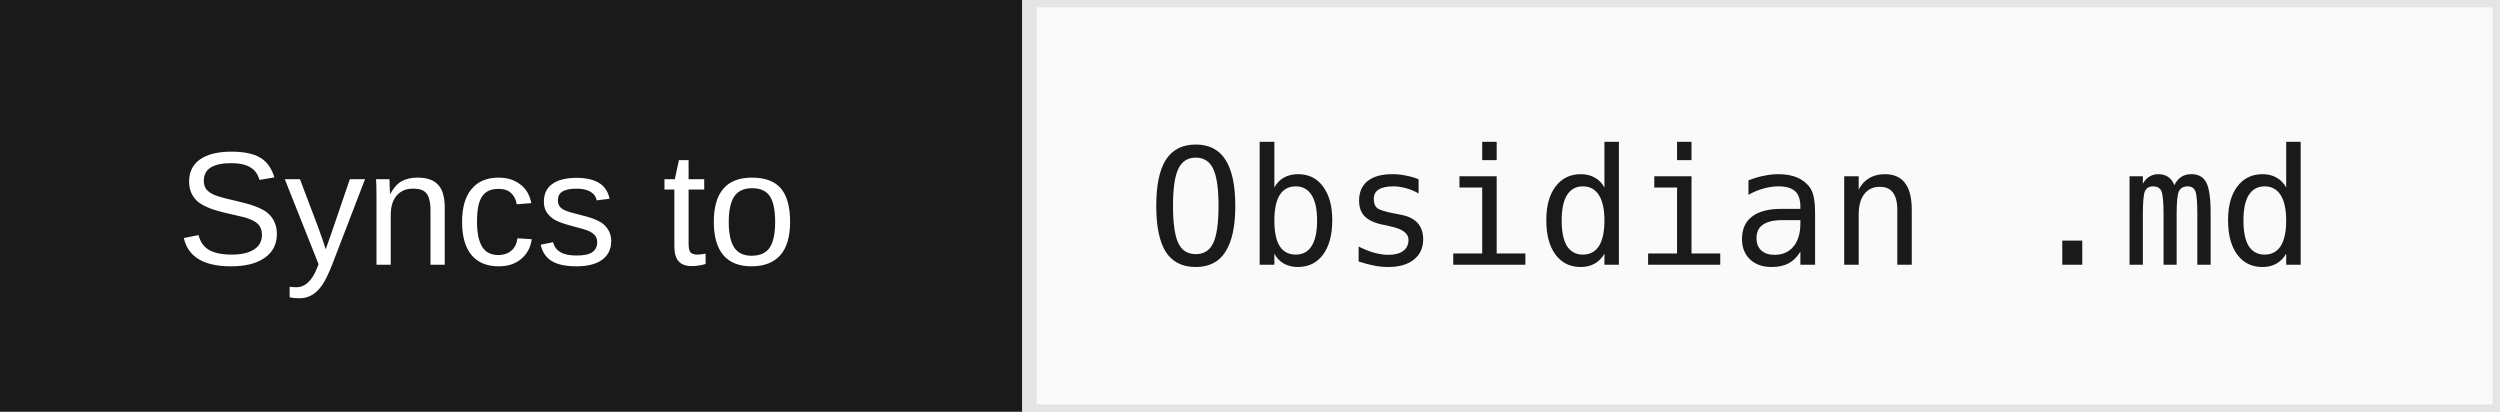
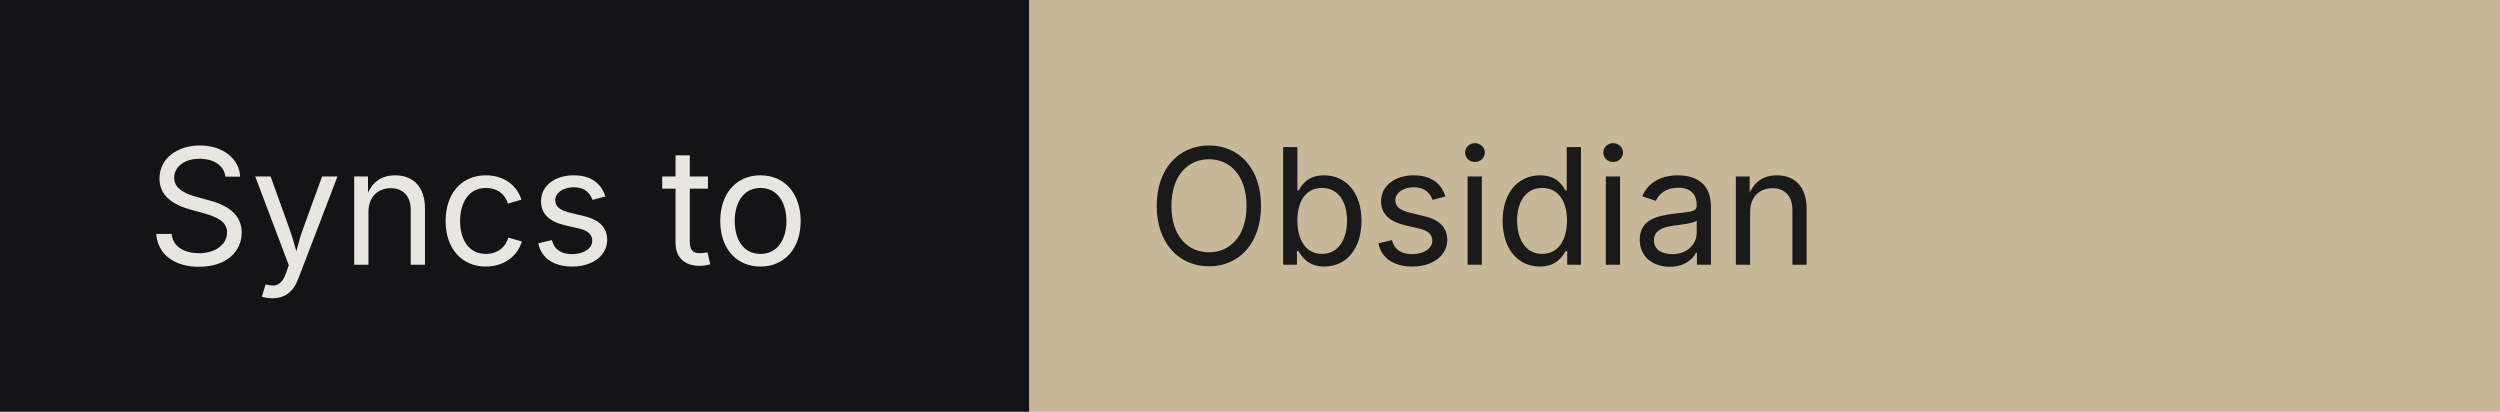
- <svg xmlns="http://www.w3.org/2000/svg" width="170" height="28" viewBox="0 0 170 28">
-   <rect width="70" height="28" fill="#1a1a1a" />
-   <rect x="70" width="100" height="28" fill="#fafafa" stroke="#e5e5e5" stroke-width="1" />
-   <text x="12" y="18" fill="#ffffff" font-family="DM Sans, Helvetica Neue, Arial, sans-serif" font-size="11" font-weight="400">Syncs to</text>
-   <text x="78" y="18" fill="#1a1a1a" font-family="DM Mono, SF Mono, monospace" font-size="11" font-weight="400">Obsidian .md</text>
+ <svg xmlns="http://www.w3.org/2000/svg" width="170" height="28" viewBox="0 0 170 28" role="img" aria-label="Syncs to Obsidian">
+   <rect width="70" height="28" fill="#141416" />
+   <rect x="70" width="100" height="28" fill="#c8b89a" />
+   <text x="10" y="18" fill="#e8e6e1" font-family="DM Sans, -apple-system, sans-serif" font-size="11" font-weight="400">Syncs to</text>
+   <text x="78" y="18" fill="#1a1a1a" font-family="DM Sans, -apple-system, sans-serif" font-size="11" font-weight="400">Obsidian</text>
</svg>
